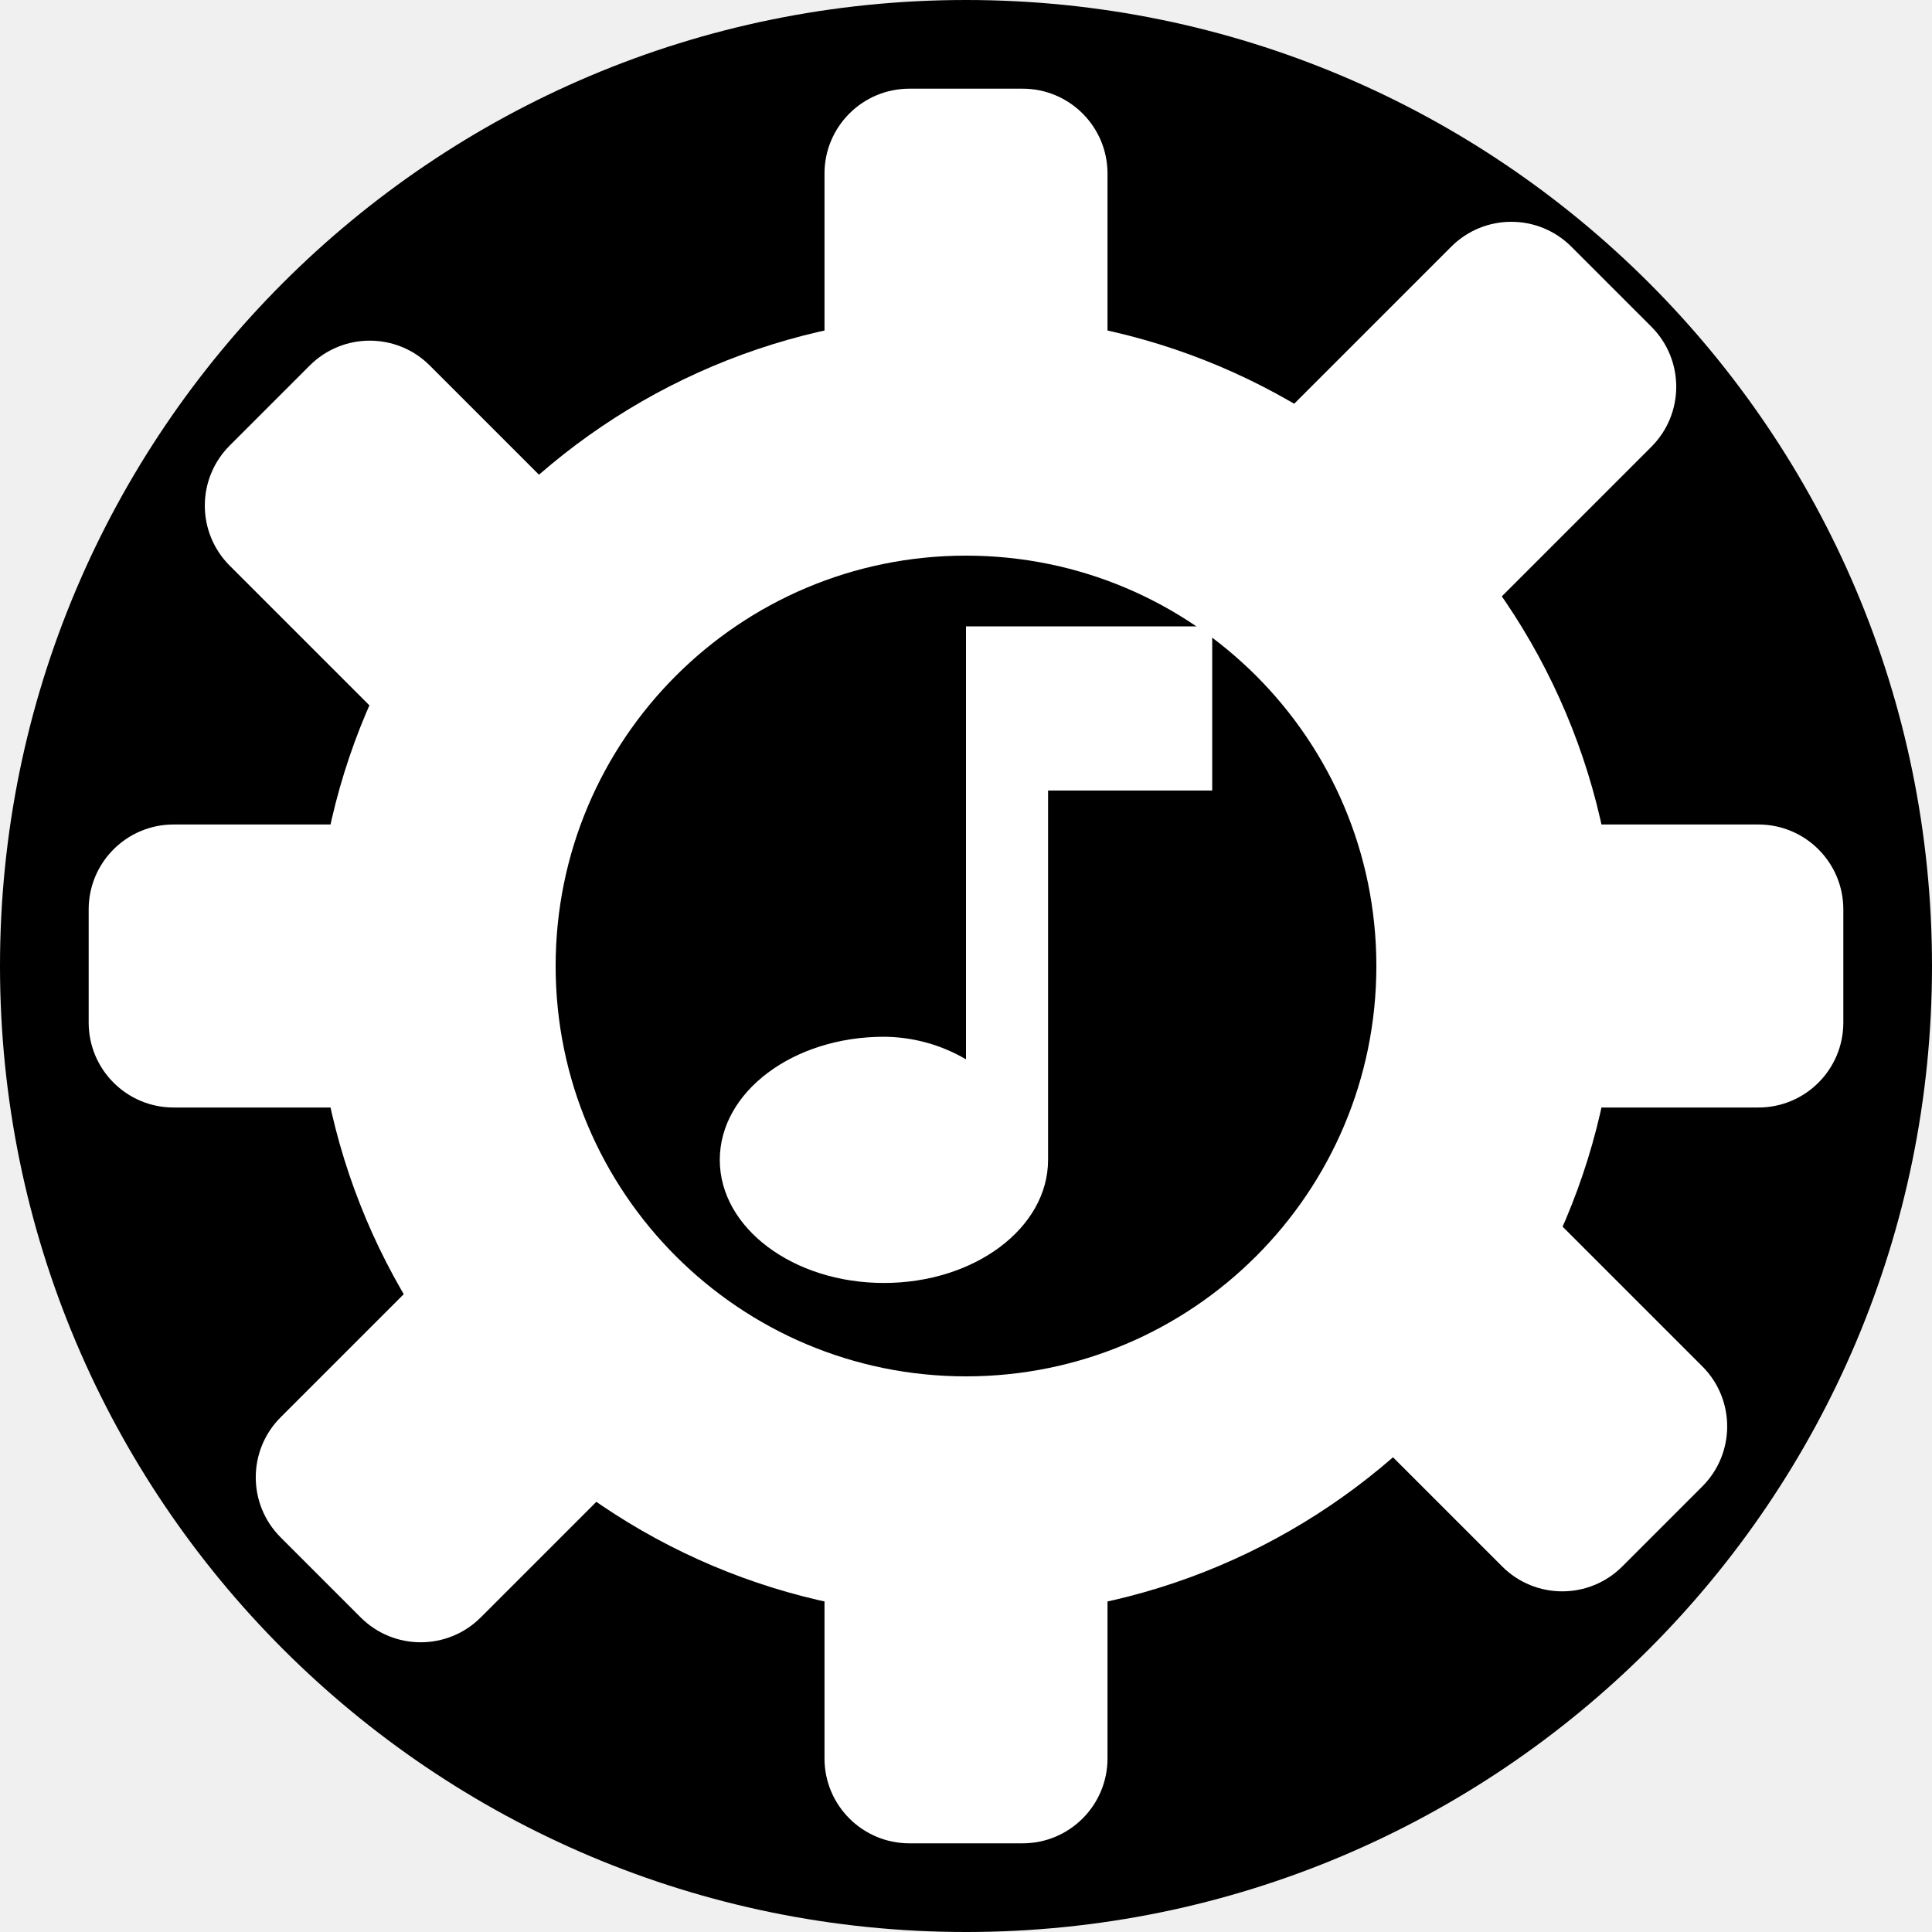
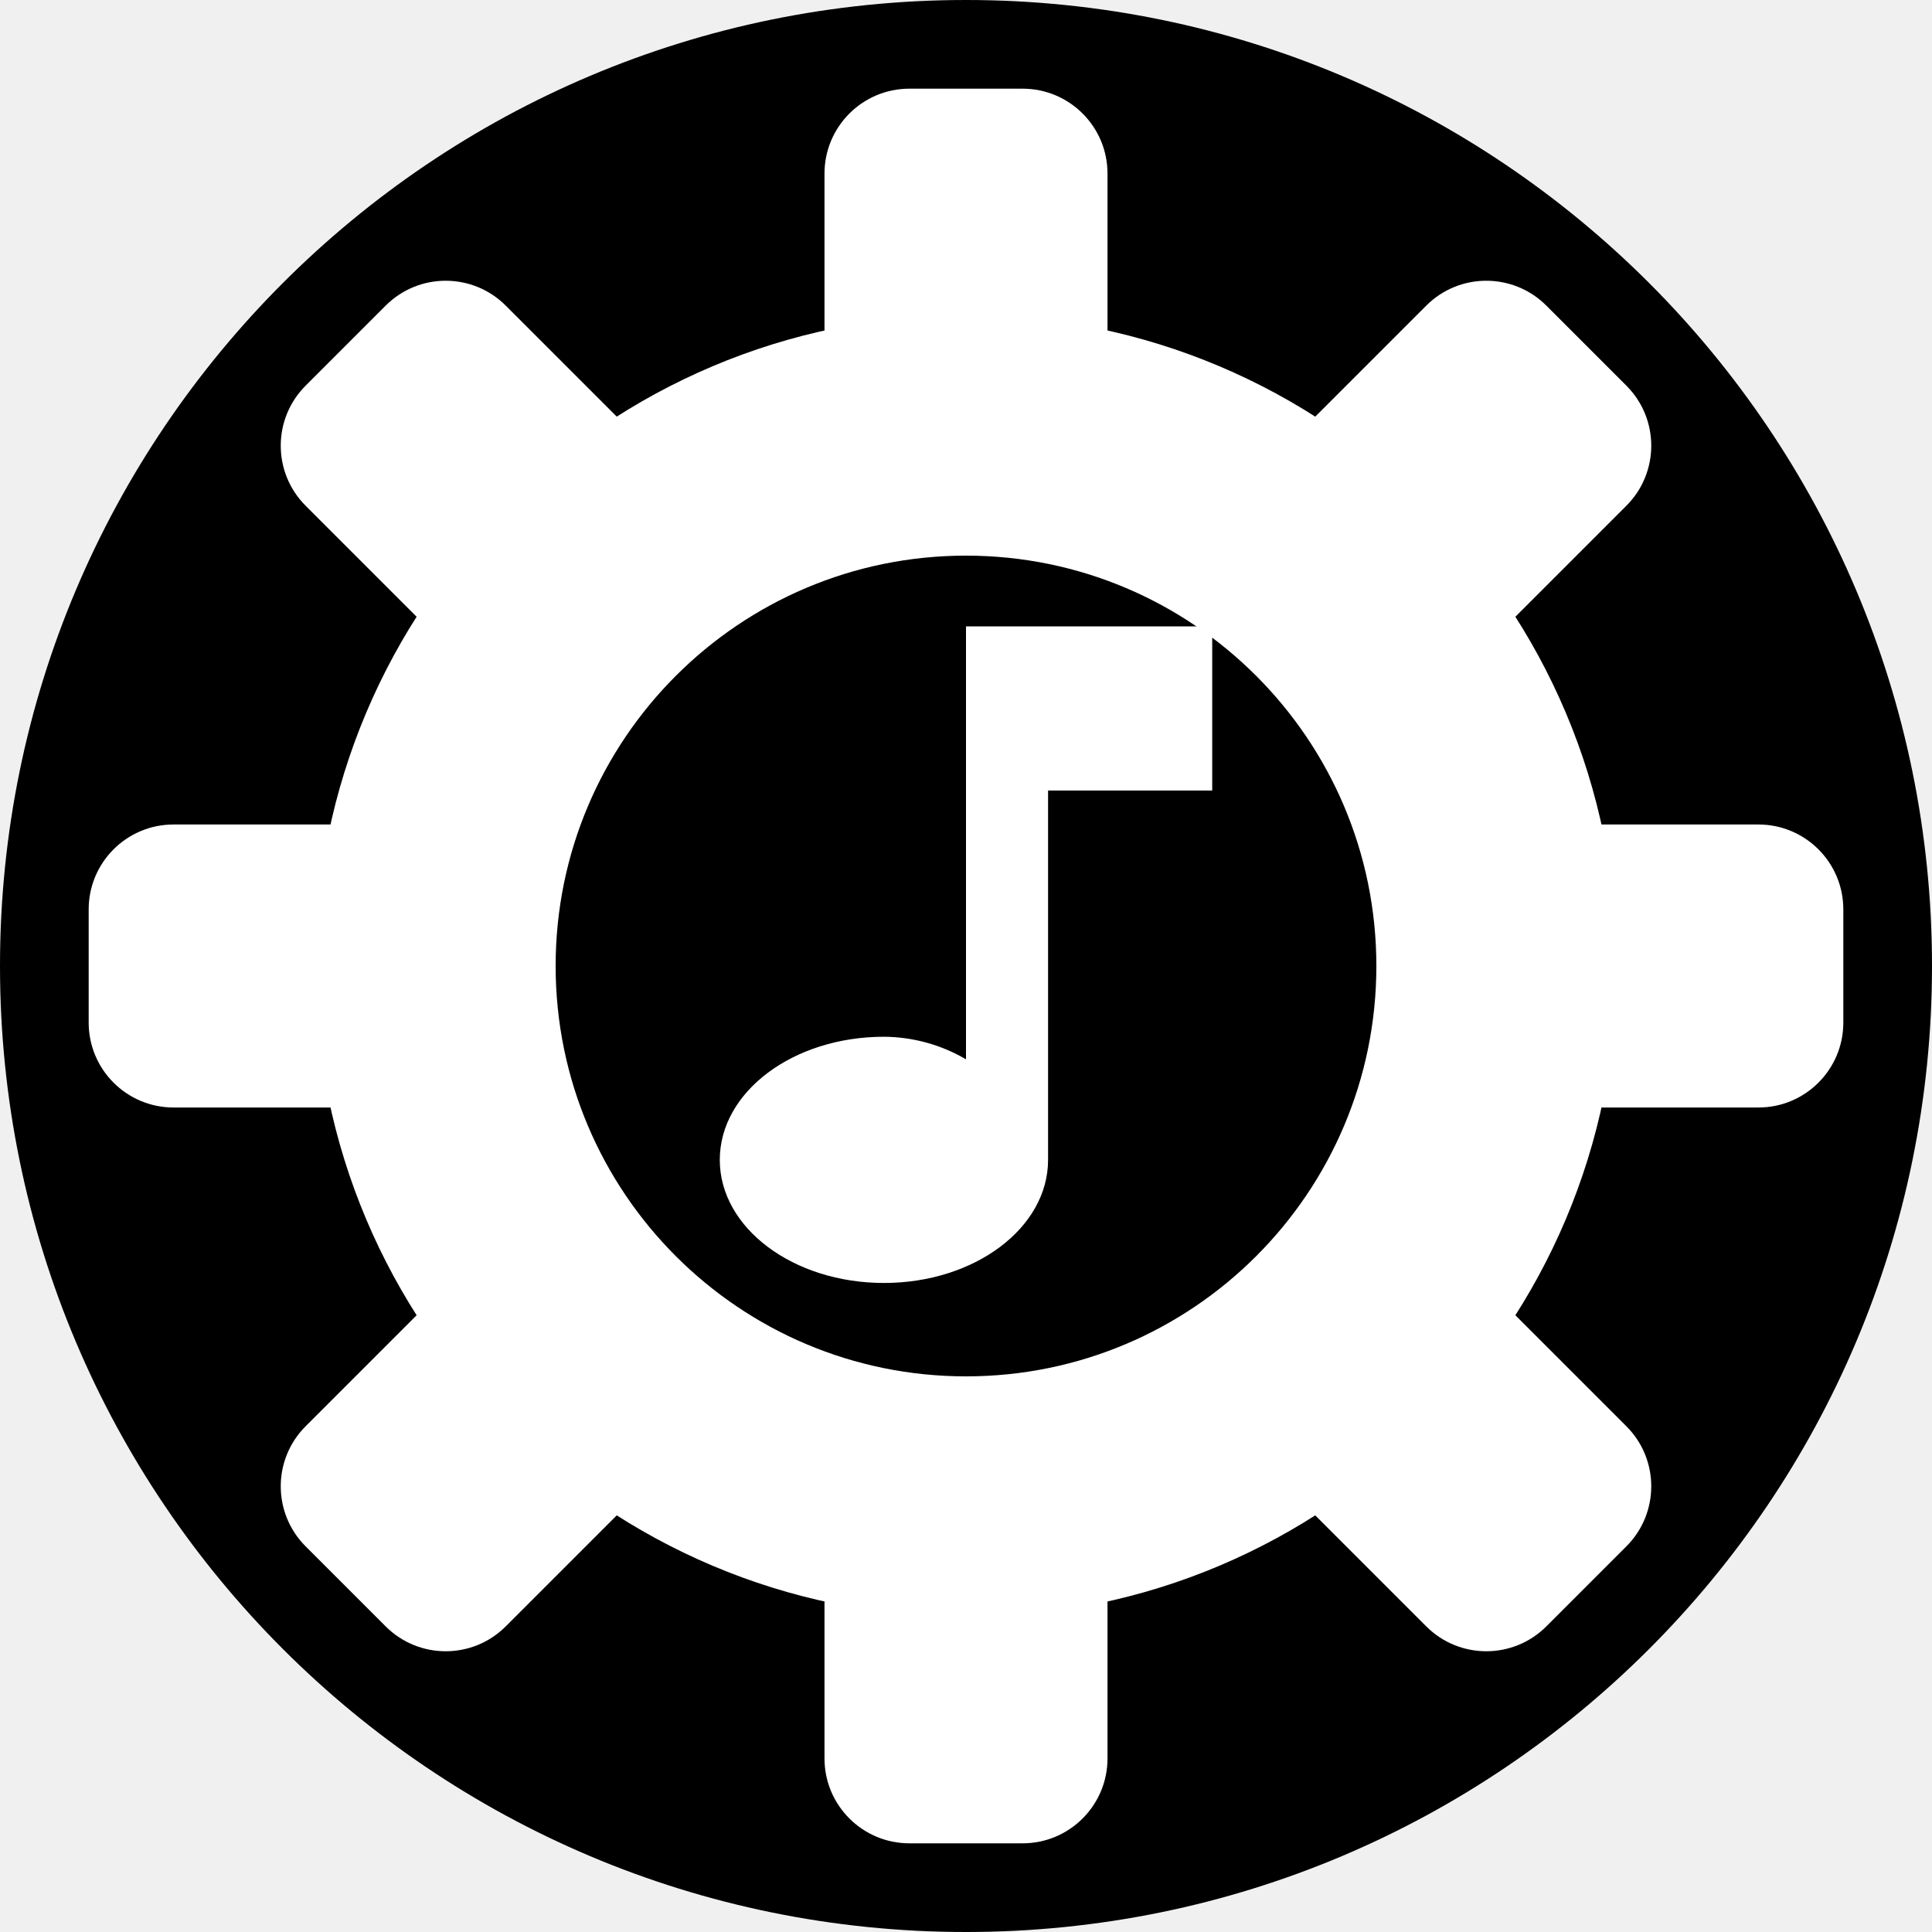
<svg xmlns="http://www.w3.org/2000/svg" viewBox="0 0 64 64">
  <circle cx="32" cy="32" r="32" fill="#000" />
  <g transform="translate(2 2) scale(.9375)">
    <g fill="#fff">
      <rect x="27" y="1" width="10" height="15" rx="3" />
-       <rect x="27" y="48" width="10" height="15" rx="3" />
-       <rect x="48" y="27" width="15" height="10" rx="3" />
-       <rect x="1" y="27" width="15" height="10" rx="3" />
-       <rect x="44.5" y="5.8" width="10" height="15" rx="3" transform="rotate(45 49.5 13.3)" />
-       <rect x="9.5" y="40.8" width="10" height="15" rx="3" transform="rotate(45 14.5 48.3)" />
-       <rect x="43.8" y="41.5" width="15" height="10" rx="3" transform="rotate(45 51.3 46.5)" />
-       <rect x="5.2" y="12.5" width="15" height="10" rx="3" transform="rotate(45 12.7 17.5)" />
+       <rect x="27" y="1" width="10" height="15" rx="3" transform="rotate(45 32 32)" />
+       <rect x="27" y="1" width="10" height="15" rx="3" transform="rotate(90 32 32)" />
+       <rect x="27" y="1" width="10" height="15" rx="3" transform="rotate(135 32 32)" />
+       <rect x="27" y="1" width="10" height="15" rx="3" transform="rotate(180 32 32)" />
+       <rect x="27" y="1" width="10" height="15" rx="3" transform="rotate(225 32 32)" />
+       <rect x="27" y="1" width="10" height="15" rx="3" transform="rotate(270 32 32)" />
+       <rect x="27" y="1" width="10" height="15" rx="3" transform="rotate(315 32 32)" />
      <circle cx="32" cy="32" r="23" />
    </g>
    <circle cx="32" cy="32" r="14.5" fill="#000" />
    <path fill="#fff" transform="translate(14.6 15.65) scale(1.45)" d="M12 3v10.55A4 4 0 0 0 10 13c-2.21 0-4 1.34-4 3s1.79 3 4 3 4-1.34 4-3V7h4V3z" />
  </g>
</svg>
